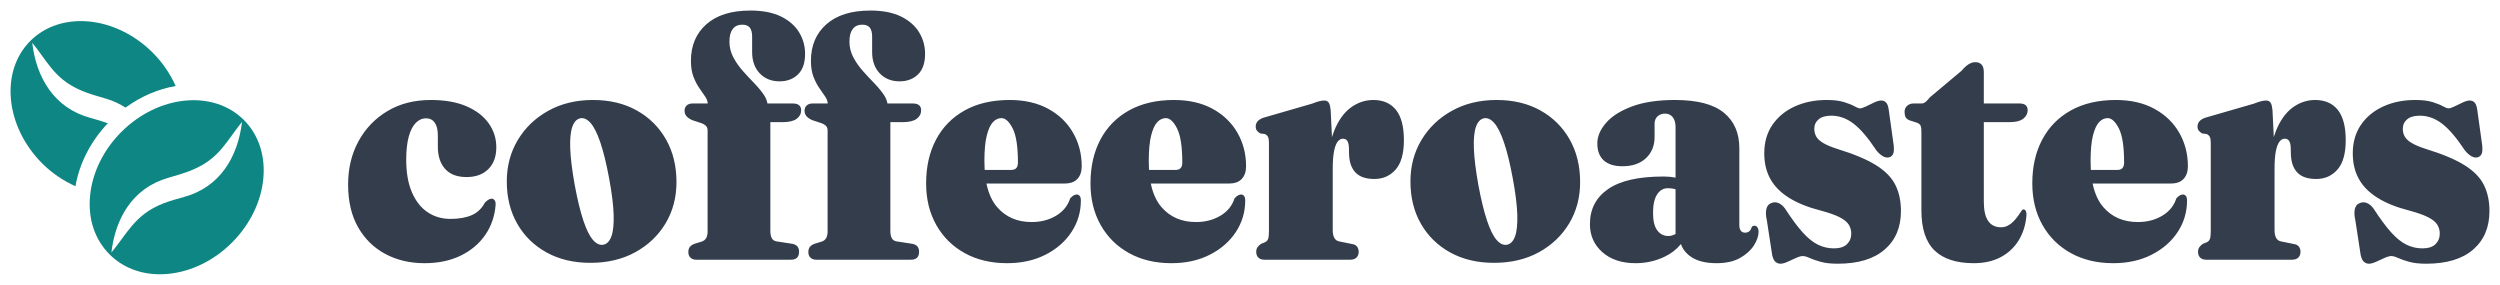
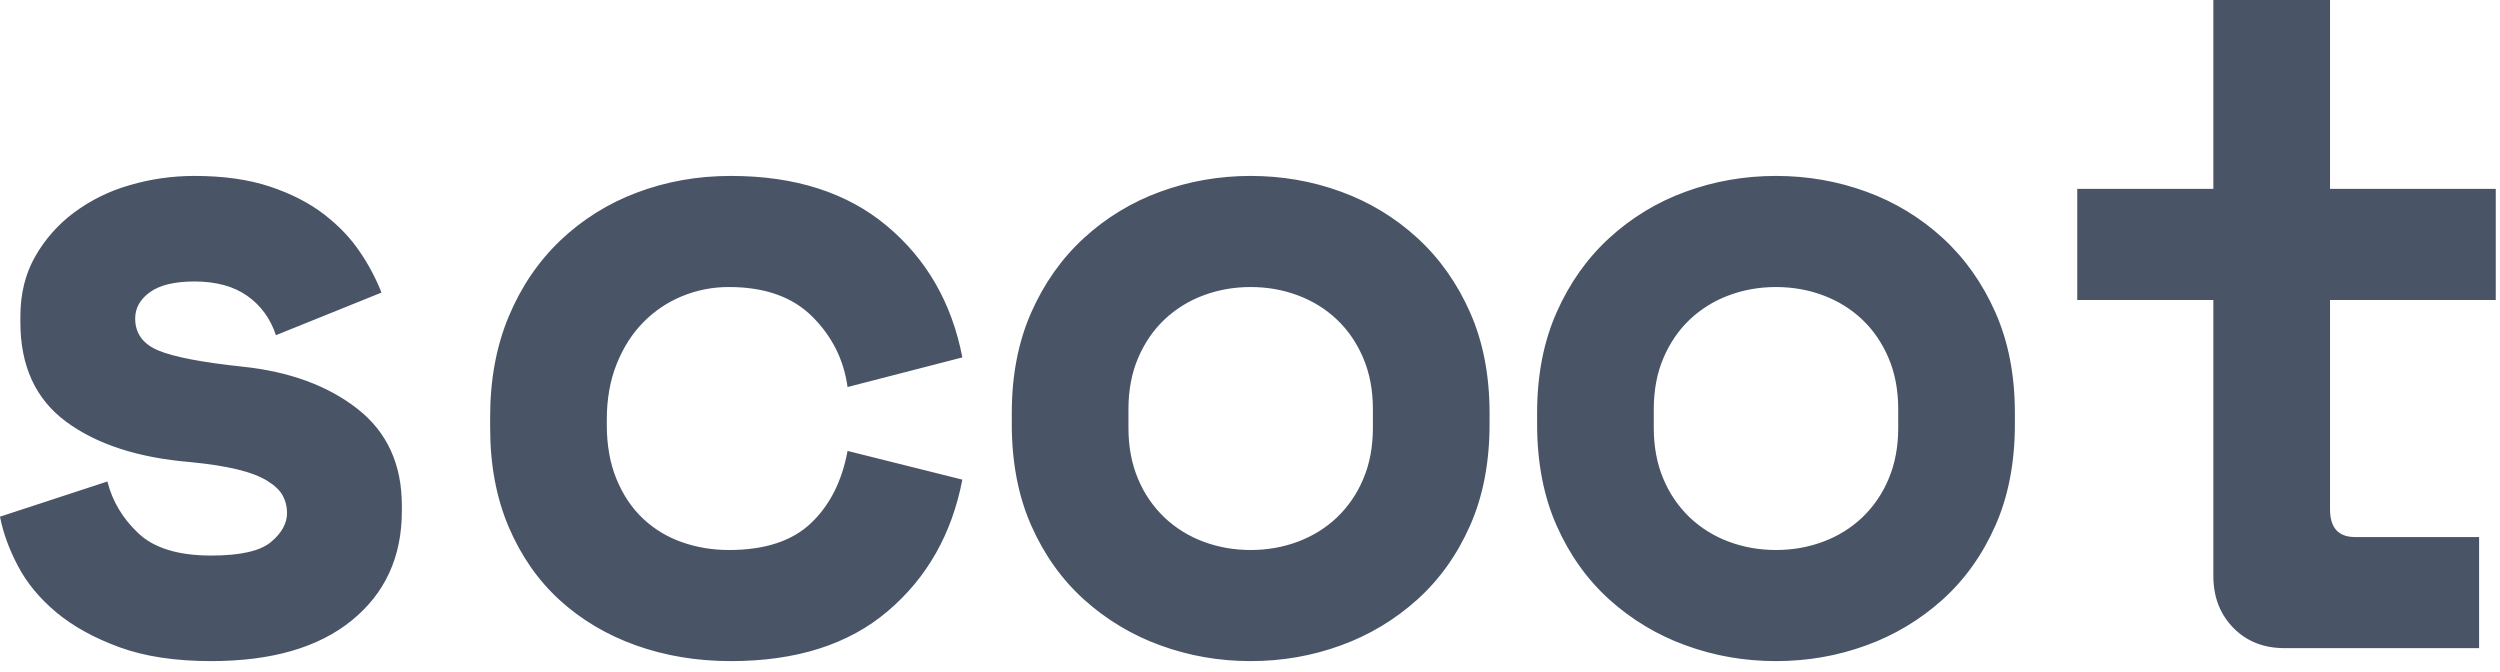
- <svg xmlns="http://www.w3.org/2000/svg" width="237" height="27" viewBox="0 0 237 27" fill="none">
-   <path fill-rule="evenodd" clip-rule="evenodd" d="M75.751 23.86C75.751 24.366 75.496 24.62 74.985 24.62H65.989C65.771 24.62 65.595 24.556 65.459 24.43C65.323 24.303 65.255 24.124 65.255 23.893C65.255 23.694 65.301 23.534 65.394 23.413C65.486 23.292 65.63 23.193 65.826 23.116L66.526 22.901C66.7 22.846 66.836 22.741 66.934 22.587C67.032 22.433 67.081 22.212 67.081 21.926V12.372C67.081 12.218 67.043 12.088 66.966 11.983C66.89 11.879 66.749 11.782 66.543 11.694L65.597 11.38C65.347 11.259 65.168 11.13 65.059 10.992C64.951 10.854 64.897 10.686 64.897 10.488C64.897 10.289 64.964 10.127 65.1 10L65.154 9.955C65.284 9.858 65.453 9.81 65.662 9.81H67.093L67.082 9.713C67.051 9.52 66.975 9.335 66.852 9.157C66.689 8.92 66.505 8.653 66.298 8.355C66.092 8.058 65.907 7.702 65.744 7.289C65.581 6.876 65.5 6.366 65.5 5.76C65.5 4.317 65.989 3.163 66.966 2.298C67.944 1.433 69.335 1 71.139 1C72.302 1 73.266 1.187 74.032 1.562C74.798 1.937 75.371 2.435 75.751 3.058C76.132 3.68 76.322 4.361 76.322 5.099C76.322 5.97 76.096 6.623 75.645 7.058C75.195 7.493 74.616 7.711 73.91 7.711C73.127 7.711 72.497 7.457 72.019 6.95C71.541 6.444 71.302 5.771 71.302 4.934V3.463C71.302 3.077 71.226 2.793 71.074 2.612C70.922 2.43 70.688 2.339 70.373 2.339C69.971 2.339 69.667 2.477 69.46 2.752C69.254 3.028 69.15 3.424 69.15 3.942C69.15 4.471 69.273 4.967 69.517 5.43C69.762 5.893 70.063 6.325 70.422 6.727C70.78 7.129 71.139 7.515 71.498 7.884C71.856 8.253 72.158 8.617 72.402 8.975L72.472 9.083C72.604 9.297 72.692 9.511 72.736 9.723L72.751 9.81H75.165C75.415 9.81 75.608 9.862 75.743 9.967C75.879 10.072 75.947 10.234 75.947 10.454C75.947 10.785 75.806 11.055 75.523 11.264C75.241 11.474 74.795 11.579 74.187 11.579H73.029V21.876C73.029 22.185 73.076 22.422 73.168 22.587C73.26 22.752 73.41 22.851 73.616 22.884L75.018 23.099C75.268 23.132 75.453 23.212 75.572 23.339C75.692 23.466 75.751 23.639 75.751 23.86ZM43.659 24.24C42.681 24.713 41.541 24.95 40.237 24.95C38.857 24.95 37.621 24.658 36.529 24.074C35.437 23.49 34.575 22.645 33.945 21.537C33.315 20.43 33 19.083 33 17.496C33 15.964 33.329 14.595 33.986 13.388C34.643 12.182 35.559 11.229 36.732 10.529C37.906 9.829 39.275 9.479 40.84 9.479C42.176 9.479 43.303 9.678 44.222 10.074C45.14 10.471 45.841 11.008 46.324 11.686C46.808 12.364 47.05 13.121 47.05 13.959C47.05 14.84 46.797 15.532 46.292 16.033C45.786 16.534 45.099 16.785 44.23 16.785C43.339 16.785 42.662 16.529 42.201 16.017C41.739 15.504 41.508 14.802 41.508 13.909V12.851C41.508 12.311 41.41 11.904 41.215 11.628C41.019 11.353 40.742 11.215 40.383 11.215C40.025 11.215 39.702 11.361 39.413 11.653C39.126 11.945 38.903 12.383 38.745 12.967C38.588 13.551 38.509 14.273 38.509 15.132C38.509 16.366 38.691 17.402 39.055 18.24C39.419 19.077 39.916 19.705 40.546 20.124C41.176 20.543 41.894 20.752 42.698 20.752C43.502 20.752 44.175 20.634 44.719 20.397C45.262 20.16 45.68 19.76 45.974 19.198C46.137 19.044 46.264 18.945 46.357 18.901C46.449 18.857 46.539 18.835 46.626 18.835C46.734 18.846 46.824 18.898 46.895 18.992C46.965 19.085 46.995 19.231 46.984 19.43C46.897 20.51 46.566 21.463 45.99 22.289C45.414 23.116 44.637 23.766 43.659 24.24ZM60.227 23.909C59.005 24.581 57.584 24.917 55.965 24.917C54.389 24.917 53.007 24.59 51.817 23.934C50.627 23.278 49.701 22.372 49.038 21.215C48.375 20.058 48.044 18.719 48.044 17.198C48.044 15.744 48.391 14.435 49.087 13.273C49.782 12.11 50.744 11.187 51.972 10.504C53.2 9.821 54.612 9.479 56.209 9.479C57.796 9.479 59.181 9.81 60.365 10.471C61.55 11.132 62.473 12.047 63.136 13.215C63.799 14.383 64.13 15.733 64.13 17.265C64.13 18.719 63.785 20.022 63.096 21.174C62.406 22.325 61.449 23.237 60.227 23.909ZM57.203 23.198C56.867 23.265 56.538 23.116 56.218 22.752C55.897 22.388 55.593 21.777 55.305 20.917C55.017 20.058 54.742 18.928 54.482 17.529C54.232 16.13 54.09 14.978 54.058 14.074C54.025 13.171 54.09 12.488 54.254 12.025C54.416 11.562 54.666 11.292 55.003 11.215C55.34 11.149 55.669 11.297 55.989 11.661C56.31 12.025 56.617 12.636 56.91 13.496C57.203 14.355 57.481 15.485 57.741 16.884C58.002 18.284 58.146 19.438 58.173 20.347C58.2 21.256 58.13 21.942 57.961 22.405C57.793 22.868 57.54 23.132 57.203 23.198ZM86.362 24.62C86.873 24.62 87.128 24.366 87.128 23.86C87.128 23.639 87.068 23.466 86.949 23.339C86.829 23.212 86.644 23.132 86.394 23.099L84.993 22.884C84.786 22.851 84.637 22.752 84.545 22.587C84.452 22.422 84.406 22.185 84.406 21.876V11.579H85.563C86.172 11.579 86.617 11.474 86.9 11.264C87.182 11.055 87.323 10.785 87.323 10.454C87.323 10.234 87.256 10.072 87.12 9.967C86.984 9.862 86.791 9.81 86.541 9.81H84.127L84.112 9.723C84.068 9.511 83.98 9.297 83.848 9.083L83.778 8.975C83.534 8.617 83.233 8.253 82.874 7.884C82.515 7.515 82.157 7.129 81.798 6.727C81.44 6.325 81.138 5.893 80.894 5.43C80.649 4.967 80.527 4.471 80.527 3.942C80.527 3.424 80.63 3.028 80.837 2.752C81.043 2.477 81.347 2.339 81.749 2.339C82.064 2.339 82.298 2.43 82.45 2.612C82.602 2.793 82.678 3.077 82.678 3.463V4.934C82.678 5.771 82.917 6.444 83.395 6.95C83.874 7.457 84.504 7.711 85.286 7.711C85.992 7.711 86.571 7.493 87.022 7.058C87.473 6.623 87.698 5.97 87.698 5.099C87.698 4.361 87.508 3.68 87.128 3.058C86.748 2.435 86.174 1.937 85.408 1.562C84.642 1.187 83.678 1 82.515 1C80.712 1 79.321 1.433 78.343 2.298C77.365 3.163 76.876 4.317 76.876 5.76C76.876 6.366 76.957 6.876 77.121 7.289C77.284 7.702 77.468 8.058 77.675 8.355C77.881 8.653 78.066 8.92 78.229 9.157C78.351 9.335 78.427 9.52 78.458 9.713L78.469 9.81H77.039C76.83 9.81 76.66 9.858 76.53 9.955L76.477 10C76.341 10.127 76.273 10.289 76.273 10.488C76.273 10.686 76.327 10.854 76.436 10.992C76.545 11.13 76.724 11.259 76.974 11.38L77.919 11.694C78.126 11.782 78.267 11.879 78.343 11.983C78.419 12.088 78.457 12.218 78.457 12.372V21.926C78.457 22.212 78.408 22.433 78.31 22.587C78.213 22.741 78.077 22.846 77.903 22.901L77.202 23.116C77.006 23.193 76.862 23.292 76.77 23.413C76.678 23.534 76.632 23.694 76.632 23.893C76.632 24.124 76.7 24.303 76.835 24.43C76.971 24.556 77.148 24.62 77.365 24.62H86.362ZM99.124 24.14C98.07 24.68 96.853 24.95 95.473 24.95C93.952 24.95 92.615 24.634 91.463 24C90.312 23.366 89.412 22.479 88.766 21.339C88.119 20.198 87.796 18.879 87.796 17.38C87.796 15.804 88.109 14.424 88.733 13.24C89.358 12.055 90.263 11.132 91.447 10.471C92.631 9.81 94.055 9.479 95.717 9.479C97.13 9.479 98.347 9.758 99.368 10.314C100.39 10.87 101.175 11.625 101.723 12.579C102.272 13.532 102.546 14.592 102.546 15.76C102.546 16.267 102.411 16.667 102.139 16.959L102.074 17.023C101.806 17.272 101.437 17.397 100.965 17.397H93.515L93.531 17.473C93.728 18.38 94.066 19.107 94.544 19.653C95.359 20.584 96.445 21.05 97.803 21.05C98.673 21.05 99.442 20.851 100.11 20.454C100.778 20.058 101.226 19.507 101.454 18.802C101.585 18.658 101.702 18.562 101.805 18.512C101.908 18.463 101.998 18.438 102.074 18.438C102.182 18.438 102.275 18.482 102.351 18.57C102.427 18.658 102.465 18.807 102.465 19.017C102.465 20.096 102.172 21.085 101.585 21.983C100.998 22.881 100.178 23.601 99.124 24.14ZM93.345 16.072C93.329 15.818 93.321 15.555 93.321 15.281C93.321 14.245 93.397 13.43 93.55 12.835C93.702 12.24 93.897 11.818 94.136 11.57C94.375 11.322 94.642 11.198 94.935 11.198C95.315 11.198 95.671 11.523 96.002 12.174C96.334 12.824 96.5 13.904 96.5 15.413C96.5 15.876 96.293 16.107 95.88 16.107H93.347L93.345 16.072ZM114.705 24.14C113.651 24.68 112.434 24.95 111.054 24.95C109.533 24.95 108.197 24.634 107.045 24C105.893 23.366 104.994 22.479 104.347 21.339C103.701 20.198 103.378 18.879 103.378 17.38C103.378 15.804 103.69 14.424 104.315 13.24C104.94 12.055 105.844 11.132 107.029 10.471C108.213 9.81 109.636 9.479 111.299 9.479C112.711 9.479 113.928 9.758 114.95 10.314C115.971 10.87 116.756 11.625 117.305 12.579C117.854 13.532 118.128 14.592 118.128 15.76C118.128 16.267 117.992 16.667 117.721 16.959L117.656 17.023C117.388 17.272 117.018 17.397 116.547 17.397H109.096L109.112 17.473C109.31 18.38 109.648 19.107 110.125 19.653C110.94 20.584 112.027 21.05 113.385 21.05C114.254 21.05 115.023 20.851 115.691 20.454C116.36 20.058 116.808 19.507 117.036 18.802C117.166 18.658 117.283 18.562 117.386 18.512C117.49 18.463 117.579 18.438 117.655 18.438C117.764 18.438 117.856 18.482 117.932 18.57C118.008 18.658 118.046 18.807 118.046 19.017C118.046 20.096 117.753 21.085 117.166 21.983C116.58 22.881 115.759 23.601 114.705 24.14ZM108.926 16.072C108.911 15.818 108.903 15.555 108.903 15.281C108.903 14.245 108.979 13.43 109.131 12.835C109.283 12.24 109.479 11.818 109.718 11.57C109.957 11.322 110.223 11.198 110.517 11.198C110.897 11.198 111.253 11.523 111.584 12.174C111.915 12.824 112.081 13.904 112.081 15.413C112.081 15.876 111.875 16.107 111.462 16.107H108.928L108.926 16.072ZM128.6 24.413C128.464 24.551 128.266 24.62 128.005 24.62H119.856C119.617 24.62 119.429 24.554 119.293 24.422C119.158 24.289 119.09 24.107 119.09 23.876C119.09 23.7 119.13 23.554 119.212 23.438C119.293 23.322 119.405 23.215 119.546 23.116L119.921 22.967C120.062 22.901 120.16 22.796 120.214 22.653C120.269 22.51 120.296 22.273 120.296 21.942V13.546C120.296 13.281 120.266 13.091 120.206 12.975C120.146 12.86 120.046 12.769 119.905 12.703L119.481 12.653C119.329 12.565 119.217 12.471 119.147 12.372C119.076 12.273 119.041 12.146 119.041 11.992C119.041 11.815 119.095 11.658 119.204 11.521C119.312 11.383 119.497 11.264 119.758 11.165L124.387 9.826C124.658 9.716 124.886 9.639 125.071 9.595C125.256 9.551 125.413 9.529 125.544 9.529C125.729 9.529 125.867 9.595 125.959 9.727L125.989 9.775C126.065 9.913 126.118 10.134 126.147 10.438L126.271 13.006L126.299 12.912C126.354 12.733 126.415 12.561 126.481 12.397C126.878 11.411 127.402 10.678 128.054 10.198C128.706 9.719 129.418 9.479 130.189 9.479C131.123 9.479 131.841 9.793 132.34 10.421C132.84 11.05 133.09 12.003 133.09 13.281C133.09 14.548 132.829 15.479 132.308 16.074C131.786 16.669 131.113 16.967 130.287 16.967C129.483 16.967 128.888 16.763 128.502 16.355C128.116 15.948 127.913 15.369 127.891 14.62L127.875 13.959C127.864 13.705 127.815 13.507 127.728 13.364C127.641 13.22 127.5 13.149 127.304 13.149C127.109 13.149 126.937 13.251 126.791 13.454C126.644 13.658 126.533 13.97 126.457 14.388C126.381 14.807 126.343 15.342 126.343 15.992V21.81C126.343 22.119 126.391 22.364 126.489 22.546C126.587 22.727 126.739 22.84 126.946 22.884L128.168 23.132C128.396 23.165 128.559 23.251 128.657 23.388C128.755 23.526 128.804 23.689 128.804 23.876C128.804 24.096 128.736 24.276 128.6 24.413ZM141.631 24.917C143.25 24.917 144.67 24.581 145.893 23.909C147.115 23.237 148.071 22.325 148.761 21.174C149.451 20.022 149.796 18.719 149.796 17.265C149.796 15.733 149.465 14.383 148.802 13.215C148.139 12.047 147.216 11.132 146.031 10.471C144.847 9.81 143.462 9.479 141.875 9.479C140.278 9.479 138.865 9.821 137.637 10.504C136.41 11.187 135.448 12.11 134.753 13.273C134.057 14.435 133.71 15.744 133.71 17.198C133.71 18.719 134.041 20.058 134.704 21.215C135.367 22.372 136.293 23.278 137.483 23.934C138.672 24.59 140.055 24.917 141.631 24.917ZM141.883 22.752C142.204 23.116 142.533 23.265 142.869 23.198C143.206 23.132 143.459 22.868 143.627 22.405C143.796 21.942 143.866 21.256 143.839 20.347C143.812 19.438 143.668 18.284 143.407 16.884C143.146 15.485 142.869 14.355 142.576 13.496C142.283 12.636 141.976 12.025 141.655 11.661C141.335 11.297 141.006 11.149 140.669 11.215C140.332 11.292 140.082 11.562 139.919 12.025C139.756 12.488 139.691 13.171 139.724 14.074C139.756 14.978 139.898 16.13 140.147 17.529C140.408 18.928 140.683 20.058 140.971 20.917C141.259 21.777 141.563 22.388 141.883 22.752ZM162.721 24.95C163.634 24.95 164.384 24.782 164.97 24.446C165.557 24.11 165.994 23.711 166.282 23.248C166.57 22.785 166.714 22.361 166.714 21.975C166.714 21.81 166.679 21.672 166.608 21.562C166.538 21.452 166.443 21.397 166.323 21.397C166.269 21.397 166.22 21.408 166.176 21.43C166.133 21.452 166.095 21.485 166.062 21.529C166.008 21.727 165.924 21.865 165.81 21.942C165.696 22.019 165.573 22.058 165.443 22.058C165.258 22.058 165.12 21.994 165.027 21.868C164.935 21.741 164.889 21.573 164.889 21.364V14.058C164.889 12.603 164.397 11.477 163.414 10.678C162.43 9.879 160.89 9.479 158.793 9.479C157.163 9.479 155.802 9.683 154.71 10.091C153.618 10.499 152.798 11.019 152.249 11.653C151.701 12.287 151.426 12.934 151.426 13.595C151.426 14.3 151.63 14.838 152.037 15.207C152.445 15.576 153.034 15.76 153.806 15.76C154.751 15.76 155.495 15.504 156.039 14.992C156.582 14.479 156.854 13.815 156.854 13V11.744C156.854 11.435 156.949 11.196 157.139 11.025C157.329 10.854 157.565 10.769 157.848 10.769C158.152 10.769 158.394 10.882 158.573 11.107C158.752 11.333 158.842 11.639 158.842 12.025L158.842 16.843L158.755 16.824C158.493 16.773 158.189 16.745 157.844 16.737L157.669 16.735C155.332 16.735 153.591 17.132 152.445 17.926C151.299 18.719 150.725 19.826 150.725 21.248C150.725 22.328 151.119 23.215 151.907 23.909C152.695 24.603 153.741 24.95 155.044 24.95C156.022 24.95 156.935 24.749 157.783 24.347C158.418 24.046 158.935 23.649 159.332 23.159L159.355 23.13L159.379 23.204C159.504 23.561 159.733 23.881 160.067 24.164L160.17 24.248C160.773 24.716 161.624 24.95 162.721 24.95ZM157.106 21.835C157.372 22.193 157.723 22.372 158.158 22.372L158.251 22.369C158.436 22.356 158.615 22.304 158.789 22.214L158.842 22.184V17.942L158.761 17.917C158.576 17.868 158.359 17.843 158.109 17.843C157.685 17.843 157.345 18.041 157.09 18.438C156.835 18.835 156.707 19.419 156.707 20.19C156.707 20.928 156.84 21.477 157.106 21.835ZM174.212 25C176.146 25 177.629 24.554 178.661 23.661C179.694 22.769 180.21 21.551 180.21 20.008C180.21 19.072 180.036 18.251 179.688 17.546C179.34 16.84 178.732 16.215 177.863 15.669C176.993 15.124 175.771 14.609 174.195 14.124C173.609 13.937 173.155 13.747 172.834 13.554C172.514 13.361 172.294 13.154 172.174 12.934C172.055 12.713 171.995 12.477 171.995 12.223C171.995 11.848 172.131 11.546 172.403 11.314C172.674 11.083 173.076 10.967 173.609 10.967C174.348 10.967 175.046 11.215 175.703 11.711C176.36 12.207 177.086 13.055 177.879 14.256C178.085 14.51 178.292 14.694 178.498 14.81C178.705 14.926 178.9 14.961 179.085 14.917C179.313 14.851 179.454 14.7 179.509 14.463C179.563 14.226 179.552 13.887 179.476 13.446L179.052 10.405C179.009 10.085 178.927 9.86 178.808 9.727C178.688 9.595 178.531 9.529 178.335 9.529C178.161 9.529 177.944 9.59 177.683 9.711C177.423 9.832 177.164 9.956 176.909 10.083C176.654 10.209 176.461 10.273 176.331 10.273C176.211 10.273 176.034 10.207 175.801 10.074C175.567 9.942 175.239 9.81 174.815 9.678C174.391 9.545 173.842 9.479 173.169 9.479C172.049 9.479 171.042 9.683 170.145 10.091C169.249 10.499 168.542 11.08 168.026 11.835C167.51 12.589 167.252 13.49 167.252 14.537C167.252 15.463 167.445 16.273 167.831 16.967C168.217 17.661 168.806 18.256 169.599 18.752C170.392 19.248 171.392 19.65 172.598 19.959C173.38 20.168 173.981 20.38 174.399 20.595C174.817 20.81 175.105 21.044 175.263 21.297C175.421 21.551 175.499 21.832 175.499 22.14C175.499 22.548 175.363 22.884 175.092 23.149C174.82 23.413 174.407 23.546 173.853 23.546C173.332 23.546 172.834 23.433 172.362 23.207C171.889 22.981 171.403 22.592 170.903 22.041C170.403 21.49 169.844 20.735 169.224 19.777C169.04 19.523 168.83 19.347 168.597 19.248C168.363 19.149 168.127 19.154 167.888 19.265C167.66 19.353 167.513 19.54 167.448 19.826C167.383 20.113 167.399 20.466 167.497 20.884L168.002 24.174C168.078 24.504 168.187 24.724 168.328 24.835C168.469 24.945 168.621 25 168.784 25C168.969 25 169.194 24.939 169.461 24.818L170.259 24.454C170.525 24.333 170.74 24.273 170.903 24.273C171.066 24.273 171.281 24.333 171.547 24.454C171.813 24.576 172.161 24.697 172.59 24.818C173.019 24.939 173.56 25 174.212 25ZM189.663 24.38C188.946 24.76 188.098 24.95 187.12 24.95C185.469 24.95 184.227 24.548 183.396 23.744C182.565 22.939 182.149 21.672 182.149 19.942V12.471C182.149 12.24 182.127 12.063 182.084 11.942C182.041 11.821 181.932 11.722 181.758 11.645L180.992 11.397C180.807 11.309 180.688 11.201 180.633 11.074C180.579 10.948 180.552 10.791 180.552 10.603C180.552 10.372 180.633 10.182 180.796 10.033C180.959 9.884 181.16 9.81 181.399 9.81H182.198C182.296 9.81 182.399 9.771 182.508 9.694C182.616 9.617 182.763 9.463 182.948 9.231L185.963 6.702C186.18 6.438 186.398 6.237 186.615 6.099C186.832 5.961 187.05 5.893 187.267 5.893C187.517 5.893 187.712 5.97 187.854 6.124L187.898 6.179C188.01 6.333 188.066 6.557 188.066 6.851L188.065 9.81H191.472C191.711 9.81 191.896 9.862 192.026 9.967C192.157 10.072 192.222 10.234 192.222 10.454C192.222 10.763 192.086 11.027 191.814 11.248L191.754 11.293C191.48 11.483 191.065 11.579 190.51 11.579H188.065L188.066 19.116C188.066 19.942 188.204 20.554 188.481 20.95C188.758 21.347 189.163 21.546 189.695 21.546C189.924 21.546 190.136 21.496 190.331 21.397C190.527 21.297 190.703 21.168 190.861 21.008C191.018 20.849 191.168 20.669 191.309 20.471C191.45 20.273 191.586 20.074 191.717 19.876C191.825 19.832 191.92 19.851 192.002 19.934C192.083 20.017 192.119 20.185 192.108 20.438C192.032 21.331 191.784 22.116 191.366 22.793C190.948 23.471 190.38 24 189.663 24.38ZM200.339 24.95C201.718 24.95 202.935 24.68 203.989 24.14C205.043 23.601 205.864 22.881 206.451 21.983C207.037 21.085 207.331 20.096 207.331 19.017C207.331 18.807 207.293 18.658 207.217 18.57C207.14 18.482 207.048 18.438 206.939 18.438C206.863 18.438 206.774 18.463 206.671 18.512C206.567 18.562 206.451 18.658 206.32 18.802C206.092 19.507 205.644 20.058 204.975 20.454C204.307 20.851 203.538 21.05 202.669 21.05C201.311 21.05 200.224 20.584 199.409 19.653C198.932 19.107 198.594 18.38 198.396 17.473L198.38 17.397H205.831C206.303 17.397 206.672 17.272 206.94 17.023L207.005 16.959C207.276 16.667 207.412 16.267 207.412 15.76C207.412 14.592 207.138 13.532 206.589 12.579C206.04 11.625 205.255 10.87 204.234 10.314C203.212 9.758 201.996 9.479 200.583 9.479C198.921 9.479 197.497 9.81 196.313 10.471C195.128 11.132 194.224 12.055 193.599 13.24C192.974 14.424 192.662 15.804 192.662 17.38C192.662 18.879 192.985 20.198 193.632 21.339C194.278 22.479 195.177 23.366 196.329 24C197.481 24.634 198.817 24.95 200.339 24.95ZM198.187 15.281C198.187 15.555 198.195 15.818 198.21 16.072L198.212 16.107H200.746C201.159 16.107 201.365 15.876 201.365 15.413C201.365 13.904 201.2 12.824 200.868 12.174C200.537 11.523 200.181 11.198 199.801 11.198C199.507 11.198 199.241 11.322 199.002 11.57C198.763 11.818 198.567 12.24 198.415 12.835C198.263 13.43 198.187 14.245 198.187 15.281ZM217.289 24.62C217.55 24.62 217.748 24.551 217.884 24.413C218.02 24.276 218.088 24.096 218.088 23.876C218.088 23.689 218.039 23.526 217.941 23.388C217.843 23.251 217.68 23.165 217.452 23.132L216.23 22.884C216.023 22.84 215.871 22.727 215.773 22.546C215.676 22.364 215.627 22.119 215.627 21.81V15.992C215.627 15.342 215.665 14.807 215.741 14.388C215.817 13.97 215.928 13.658 216.075 13.454C216.222 13.251 216.393 13.149 216.588 13.149C216.784 13.149 216.925 13.22 217.012 13.364C217.099 13.507 217.148 13.705 217.159 13.959L217.175 14.62C217.197 15.369 217.4 15.948 217.786 16.355C218.172 16.763 218.767 16.967 219.571 16.967C220.397 16.967 221.07 16.669 221.592 16.074C222.114 15.479 222.374 14.548 222.374 13.281C222.374 12.003 222.124 11.05 221.625 10.421C221.125 9.793 220.408 9.479 219.473 9.479C218.702 9.479 217.99 9.719 217.338 10.198C216.686 10.678 216.162 11.411 215.765 12.397C215.699 12.561 215.639 12.733 215.583 12.912L215.555 13.007L215.431 10.438C215.402 10.134 215.35 9.913 215.273 9.775L215.244 9.727C215.151 9.595 215.013 9.529 214.828 9.529C214.698 9.529 214.54 9.551 214.355 9.595C214.171 9.639 213.942 9.716 213.671 9.826L209.042 11.165C208.781 11.264 208.596 11.383 208.488 11.521C208.379 11.658 208.325 11.815 208.325 11.992C208.325 12.146 208.36 12.273 208.431 12.372C208.501 12.471 208.613 12.565 208.765 12.653L209.189 12.703C209.33 12.769 209.43 12.86 209.49 12.975C209.55 13.091 209.58 13.281 209.58 13.546V21.942C209.58 22.273 209.553 22.51 209.498 22.653C209.444 22.796 209.346 22.901 209.205 22.967L208.83 23.116C208.689 23.215 208.577 23.322 208.496 23.438C208.414 23.554 208.374 23.7 208.374 23.876C208.374 24.107 208.442 24.289 208.577 24.422C208.713 24.554 208.901 24.62 209.14 24.62H217.289ZM234.452 23.661C233.419 24.554 231.936 25 230.002 25C229.35 25 228.81 24.939 228.38 24.818C227.951 24.697 227.603 24.576 227.337 24.454C227.071 24.333 226.856 24.273 226.693 24.273C226.53 24.273 226.316 24.333 226.05 24.454L225.251 24.818C224.985 24.939 224.759 25 224.575 25C224.412 25 224.26 24.945 224.118 24.835C223.977 24.724 223.868 24.504 223.792 24.174L223.287 20.884C223.189 20.466 223.173 20.113 223.238 19.826C223.303 19.54 223.45 19.353 223.678 19.265C223.917 19.154 224.154 19.149 224.387 19.248C224.621 19.347 224.83 19.523 225.015 19.777C225.634 20.735 226.194 21.49 226.693 22.041C227.193 22.592 227.68 22.981 228.152 23.207C228.625 23.433 229.122 23.546 229.644 23.546C230.198 23.546 230.611 23.413 230.882 23.149C231.154 22.884 231.29 22.548 231.29 22.14C231.29 21.832 231.211 21.551 231.053 21.297C230.896 21.044 230.608 20.81 230.19 20.595C229.771 20.38 229.171 20.168 228.389 19.959C227.182 19.65 226.183 19.248 225.39 18.752C224.596 18.256 224.007 17.661 223.621 16.967C223.235 16.273 223.043 15.463 223.043 14.537C223.043 13.49 223.301 12.589 223.817 11.835C224.333 11.08 225.039 10.499 225.936 10.091C226.832 9.683 227.84 9.479 228.959 9.479C229.633 9.479 230.181 9.545 230.605 9.678C231.029 9.81 231.358 9.942 231.591 10.074C231.825 10.207 232.001 10.273 232.121 10.273C232.251 10.273 232.444 10.209 232.7 10.083C232.955 9.956 233.213 9.832 233.474 9.711C233.734 9.59 233.952 9.529 234.126 9.529C234.321 9.529 234.479 9.595 234.598 9.727C234.718 9.86 234.799 10.085 234.843 10.405L235.267 13.446C235.343 13.887 235.353 14.226 235.299 14.463C235.245 14.7 235.104 14.851 234.875 14.917C234.691 14.961 234.495 14.926 234.289 14.81C234.082 14.694 233.876 14.51 233.669 14.256C232.876 13.055 232.151 12.207 231.493 11.711C230.836 11.215 230.138 10.967 229.399 10.967C228.867 10.967 228.465 11.083 228.193 11.314C227.921 11.546 227.785 11.848 227.785 12.223C227.785 12.477 227.845 12.713 227.965 12.934C228.084 13.154 228.304 13.361 228.625 13.554C228.945 13.747 229.399 13.937 229.986 14.124C231.561 14.609 232.784 15.124 233.653 15.669C234.522 16.215 235.131 16.84 235.478 17.546C235.826 18.251 236 19.072 236 20.008C236 21.551 235.484 22.769 234.452 23.661Z" fill="#333D4B" />
-   <path fill-rule="evenodd" clip-rule="evenodd" d="M14.489 5.003C10.975 1.491 5.766 0.986 2.877 3.878C-0.014 6.768 0.492 11.978 4 15.491C4.936 16.427 6.015 17.142 7.153 17.655C7.527 15.485 8.597 13.398 10.223 11.685C9.685 11.493 9.133 11.331 8.557 11.174C5.146 10.238 3.451 7.392 3.055 4.056C3.383 4.45 3.681 4.863 3.978 5.275C4.555 6.074 5.129 6.869 5.907 7.509C7.117 8.506 8.445 8.89 9.899 9.311C9.955 9.328 10.011 9.344 10.067 9.36C10.756 9.56 11.354 9.855 11.903 10.2C13.346 9.146 14.974 8.444 16.654 8.154C16.142 7.016 15.425 5.939 14.489 5.003ZM8.546 18.489C8.77 16.316 9.823 14.19 11.51 12.503C15.025 8.991 20.234 8.484 23.123 11.378C26.014 14.268 25.51 19.478 21.997 22.991C20.309 24.678 18.184 25.732 16.01 25.956C15.721 25.985 15.434 26 15.154 26C13.285 26 11.615 25.345 10.385 24.114C8.969 22.7 8.315 20.702 8.546 18.489ZM13.687 20.273C14.839 19.394 16.085 19.046 17.441 18.675C20.852 17.739 22.546 14.894 22.943 11.558C22.618 11.949 22.322 12.36 22.027 12.769C21.449 13.571 20.873 14.368 20.092 15.011C18.878 16.009 17.546 16.394 16.086 16.817L15.931 16.862C12.593 17.831 10.943 20.652 10.562 23.936C10.891 23.541 11.192 23.131 11.492 22.723C12.142 21.837 12.785 20.962 13.687 20.273Z" fill="#0E8784" />
+ <svg xmlns="http://www.w3.org/2000/svg" width="108" height="29" fill="none">
+   <path fill-rule="evenodd" clip-rule="evenodd" d="M107.097 23.2V28h-8.4c-.907 0-1.647-.293-2.22-.88-.573-.587-.86-1.333-.86-2.24V12.96h-5.88v-4.8h5.88V0h5.04v8.16h7.16v4.8h-7.16V22c0 .8.36 1.2 1.08 1.2h5.36ZM9.12 28.56c2.613 0 4.64-.587 6.08-1.76 1.44-1.173 2.16-2.747 2.16-4.72v-.24c0-1.787-.64-3.18-1.92-4.18-1.28-1-2.933-1.607-4.96-1.82-1.76-.187-2.973-.42-3.64-.7-.667-.28-1-.74-1-1.38 0-.453.213-.833.64-1.14.427-.307 1.067-.46 1.92-.46.933 0 1.693.207 2.28.62.587.413 1 .98 1.24 1.7l4.56-1.84a8.832 8.832 0 0 0-.92-1.74c-.4-.6-.92-1.147-1.56-1.64-.64-.493-1.42-.893-2.34-1.2-.92-.307-2.007-.46-3.26-.46-.96 0-1.893.133-2.8.4a7.473 7.473 0 0 0-2.4 1.18 6.193 6.193 0 0 0-1.68 1.9c-.427.747-.64 1.613-.64 2.6v.24c0 1.893.66 3.327 1.98 4.3 1.32.973 3.1 1.553 5.34 1.74.827.08 1.513.187 2.06.32.547.133.98.3 1.3.5.32.2.54.413.66.64.12.227.18.473.18.74 0 .453-.233.873-.7 1.26-.467.387-1.327.58-2.58.58-1.413 0-2.46-.32-3.14-.96-.68-.64-1.127-1.387-1.34-2.24L0 22.32c.133.693.393 1.407.78 2.14.387.733.94 1.4 1.66 2 .72.6 1.627 1.1 2.72 1.5 1.093.4 2.413.6 3.96.6Zm22.454 0c2.827 0 5.087-.72 6.78-2.16 1.694-1.44 2.767-3.333 3.22-5.68l-4.96-1.24c-.24 1.307-.766 2.347-1.58 3.12-.813.773-1.993 1.16-3.54 1.16-.72 0-1.4-.113-2.04-.34a4.705 4.705 0 0 1-1.68-1.02c-.48-.453-.86-1.02-1.14-1.7-.28-.68-.42-1.46-.42-2.34v-.24c0-.88.14-1.673.42-2.38.28-.707.66-1.307 1.14-1.8a5.006 5.006 0 0 1 1.68-1.14 5.25 5.25 0 0 1 2.04-.4c1.547 0 2.747.427 3.6 1.28.854.853 1.36 1.867 1.52 3.04l4.96-1.28c-.453-2.347-1.54-4.24-3.26-5.68-1.72-1.44-3.966-2.16-6.74-2.16-1.44 0-2.793.24-4.06.72a9.726 9.726 0 0 0-3.32 2.08c-.946.907-1.686 2-2.22 3.28-.533 1.28-.8 2.72-.8 4.32v.48c0 1.6.267 3.027.8 4.28.534 1.253 1.267 2.307 2.2 3.16.934.853 2.034 1.507 3.3 1.96 1.267.453 2.634.68 4.1.68Zm26.355-.68c-1.24.453-2.54.68-3.9.68-1.36 0-2.66-.227-3.9-.68a9.996 9.996 0 0 1-3.3-1.98c-.96-.867-1.72-1.933-2.28-3.2-.56-1.267-.84-2.727-.84-4.38v-.48c0-1.627.28-3.073.84-4.34.56-1.267 1.32-2.34 2.28-3.22a9.827 9.827 0 0 1 3.3-2c1.24-.453 2.54-.68 3.9-.68 1.36 0 2.66.227 3.9.68a9.827 9.827 0 0 1 3.3 2c.96.88 1.72 1.953 2.28 3.22.56 1.267.84 2.713.84 4.34v.48c0 1.653-.28 3.113-.84 4.38-.56 1.267-1.32 2.333-2.28 3.2a9.996 9.996 0 0 1-3.3 1.98Zm-3.9-4.12c-.72 0-1.4-.12-2.04-.36a4.95 4.95 0 0 1-1.68-1.04 4.911 4.911 0 0 1-1.14-1.66c-.28-.653-.42-1.393-.42-2.22v-.8c0-.827.14-1.567.42-2.22.28-.653.66-1.207 1.14-1.66a4.95 4.95 0 0 1 1.68-1.04c.64-.24 1.32-.36 2.04-.36s1.4.12 2.04.36c.64.24 1.2.587 1.68 1.04.48.453.86 1.007 1.14 1.66.28.653.42 1.393.42 2.22v.8c0 .827-.14 1.567-.42 2.22a4.911 4.911 0 0 1-1.14 1.66c-.48.453-1.04.8-1.68 1.04-.64.24-1.32.36-2.04.36Zm26.594 4.12c-1.24.453-2.54.68-3.9.68-1.36 0-2.66-.227-3.9-.68a9.996 9.996 0 0 1-3.3-1.98c-.96-.867-1.72-1.933-2.28-3.2-.56-1.267-.84-2.727-.84-4.38v-.48c0-1.627.28-3.073.84-4.34.56-1.267 1.32-2.34 2.28-3.22a9.827 9.827 0 0 1 3.3-2c1.24-.453 2.54-.68 3.9-.68 1.36 0 2.66.227 3.9.68a9.827 9.827 0 0 1 3.3 2c.96.88 1.72 1.953 2.28 3.22.56 1.267.84 2.713.84 4.34v.48c0 1.653-.28 3.113-.84 4.38-.56 1.267-1.32 2.333-2.28 3.2a9.996 9.996 0 0 1-3.3 1.98Zm-3.9-4.12c-.72 0-1.4-.12-2.04-.36a4.95 4.95 0 0 1-1.68-1.04 4.911 4.911 0 0 1-1.14-1.66c-.28-.653-.42-1.393-.42-2.22v-.8c0-.827.14-1.567.42-2.22.28-.653.66-1.207 1.14-1.66a4.95 4.95 0 0 1 1.68-1.04c.64-.24 1.32-.36 2.04-.36s1.4.12 2.04.36c.64.24 1.2.587 1.68 1.04.48.453.86 1.007 1.14 1.66.28.653.42 1.393.42 2.22v.8c0 .827-.14 1.567-.42 2.22a4.911 4.911 0 0 1-1.14 1.66c-.48.453-1.04.8-1.68 1.04-.64.24-1.32.36-2.04.36Z" fill="#495567" />
</svg>
